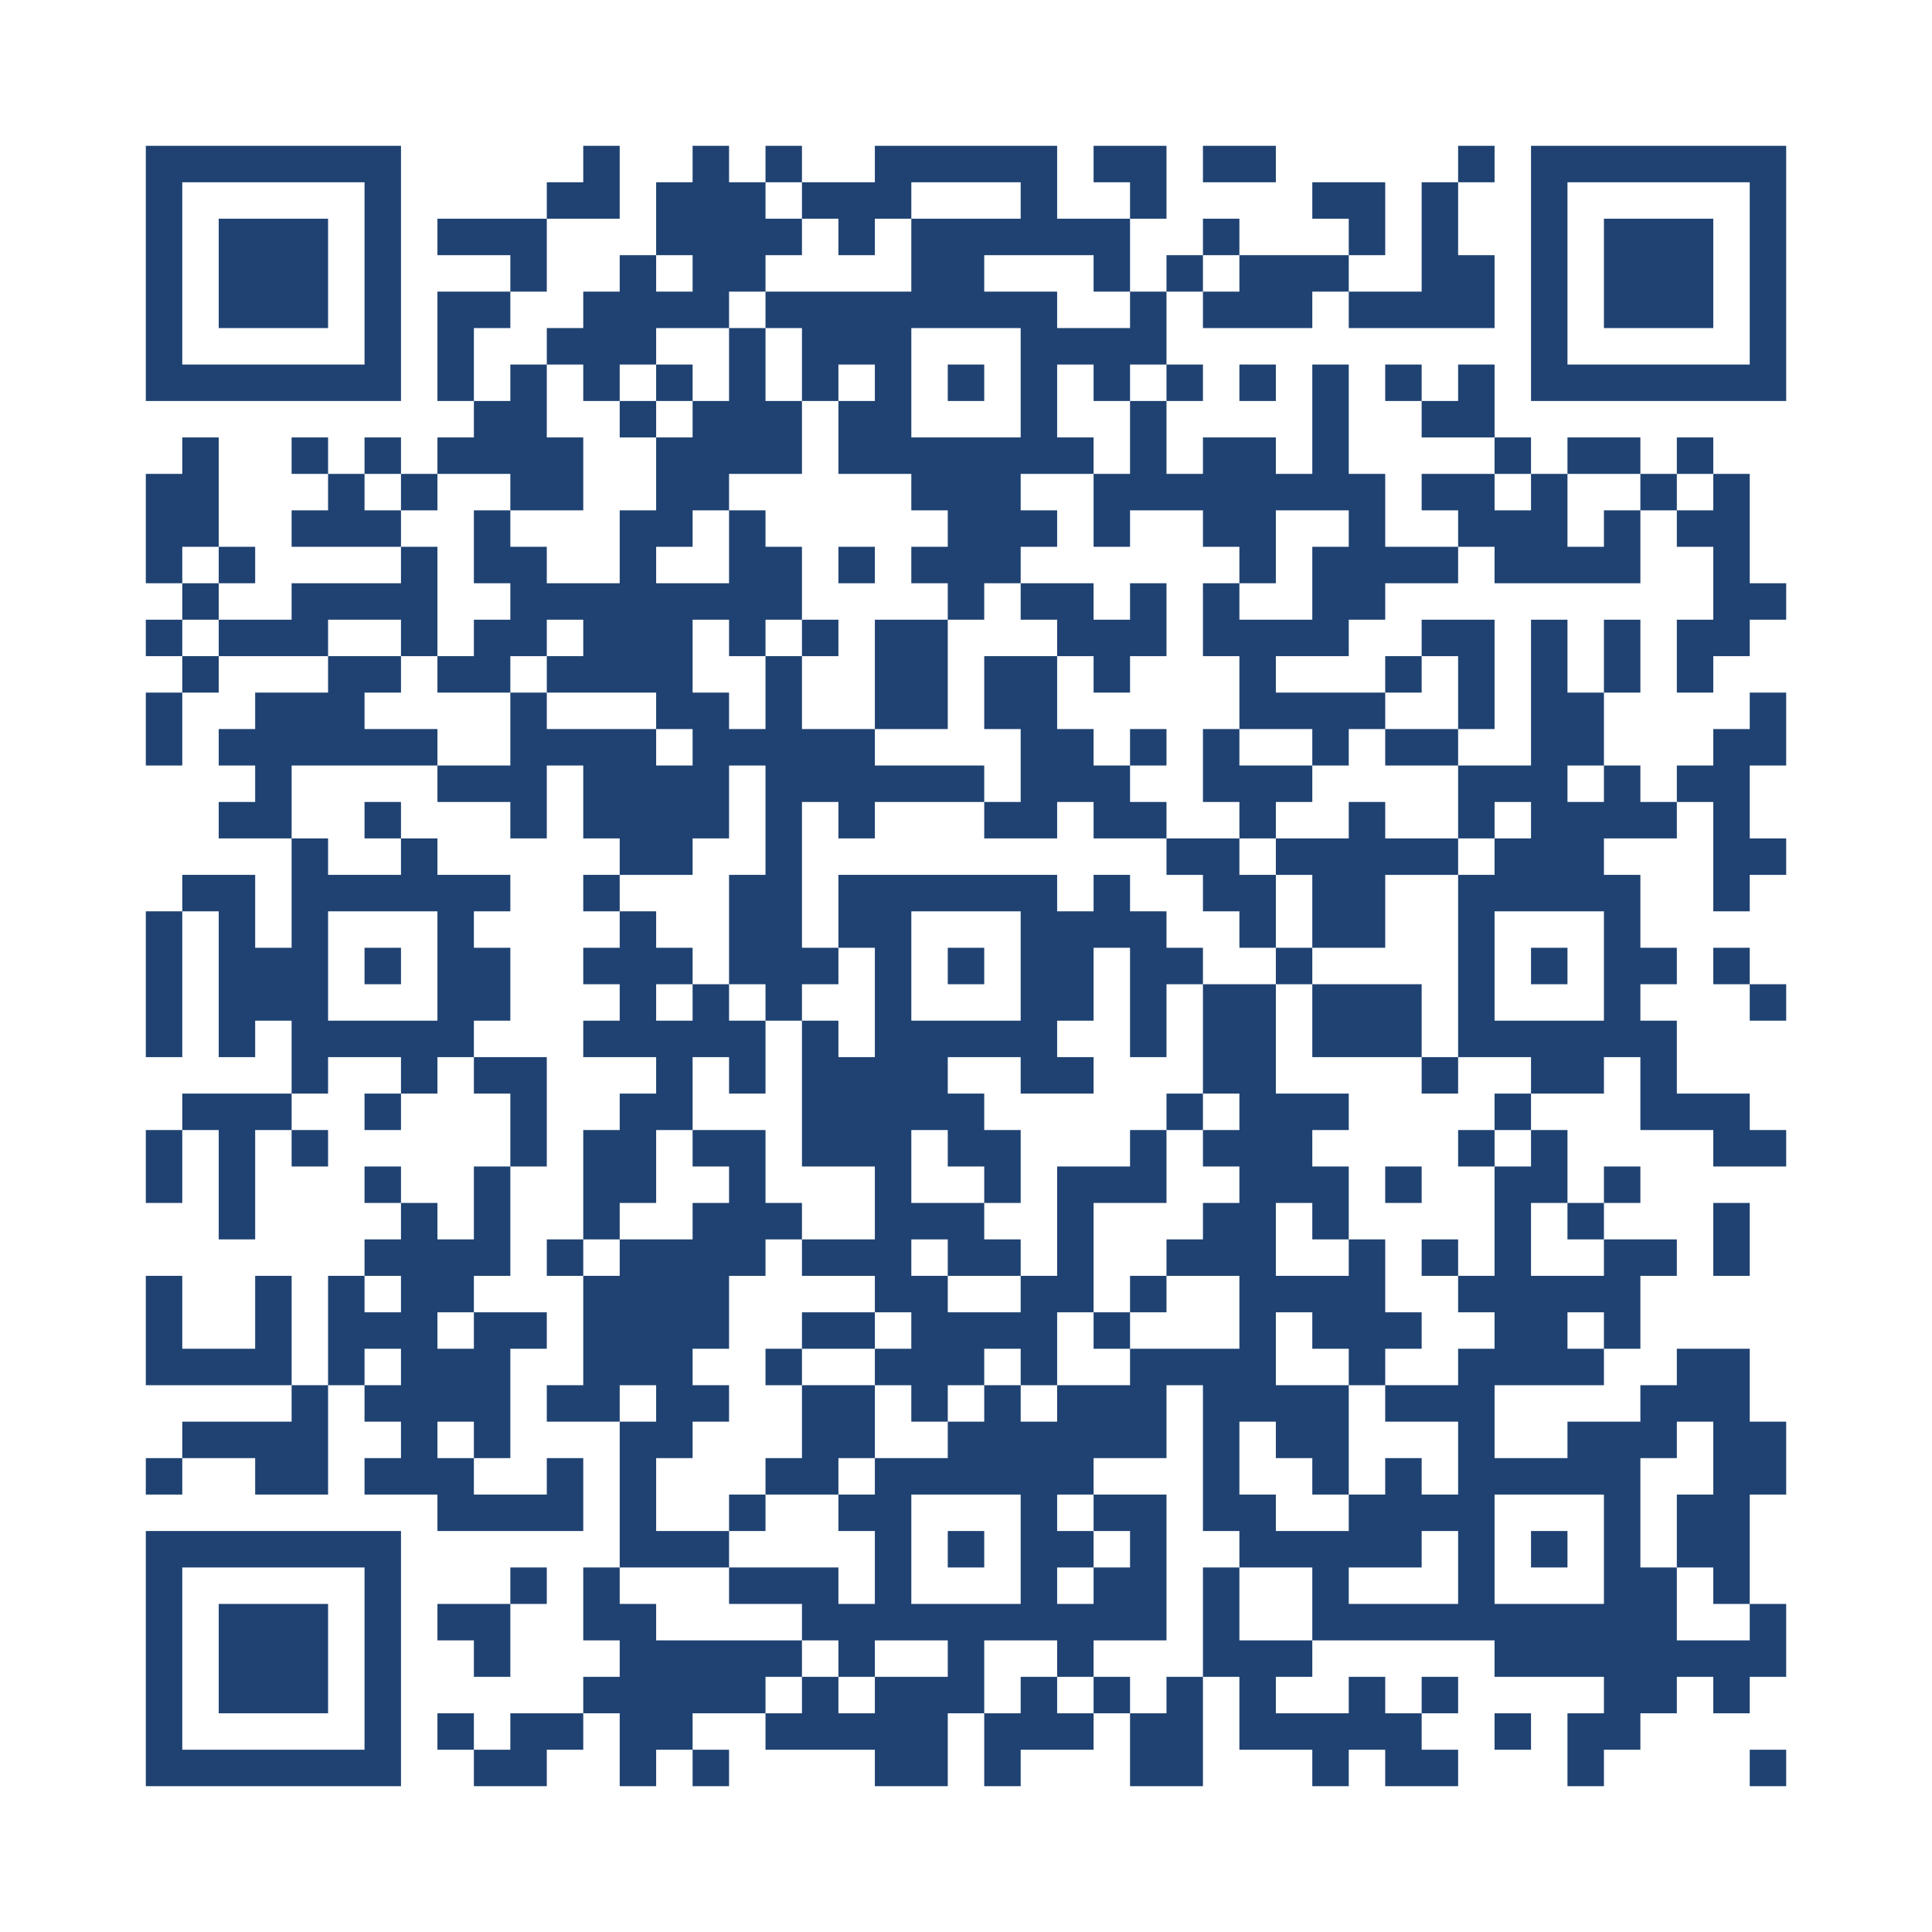
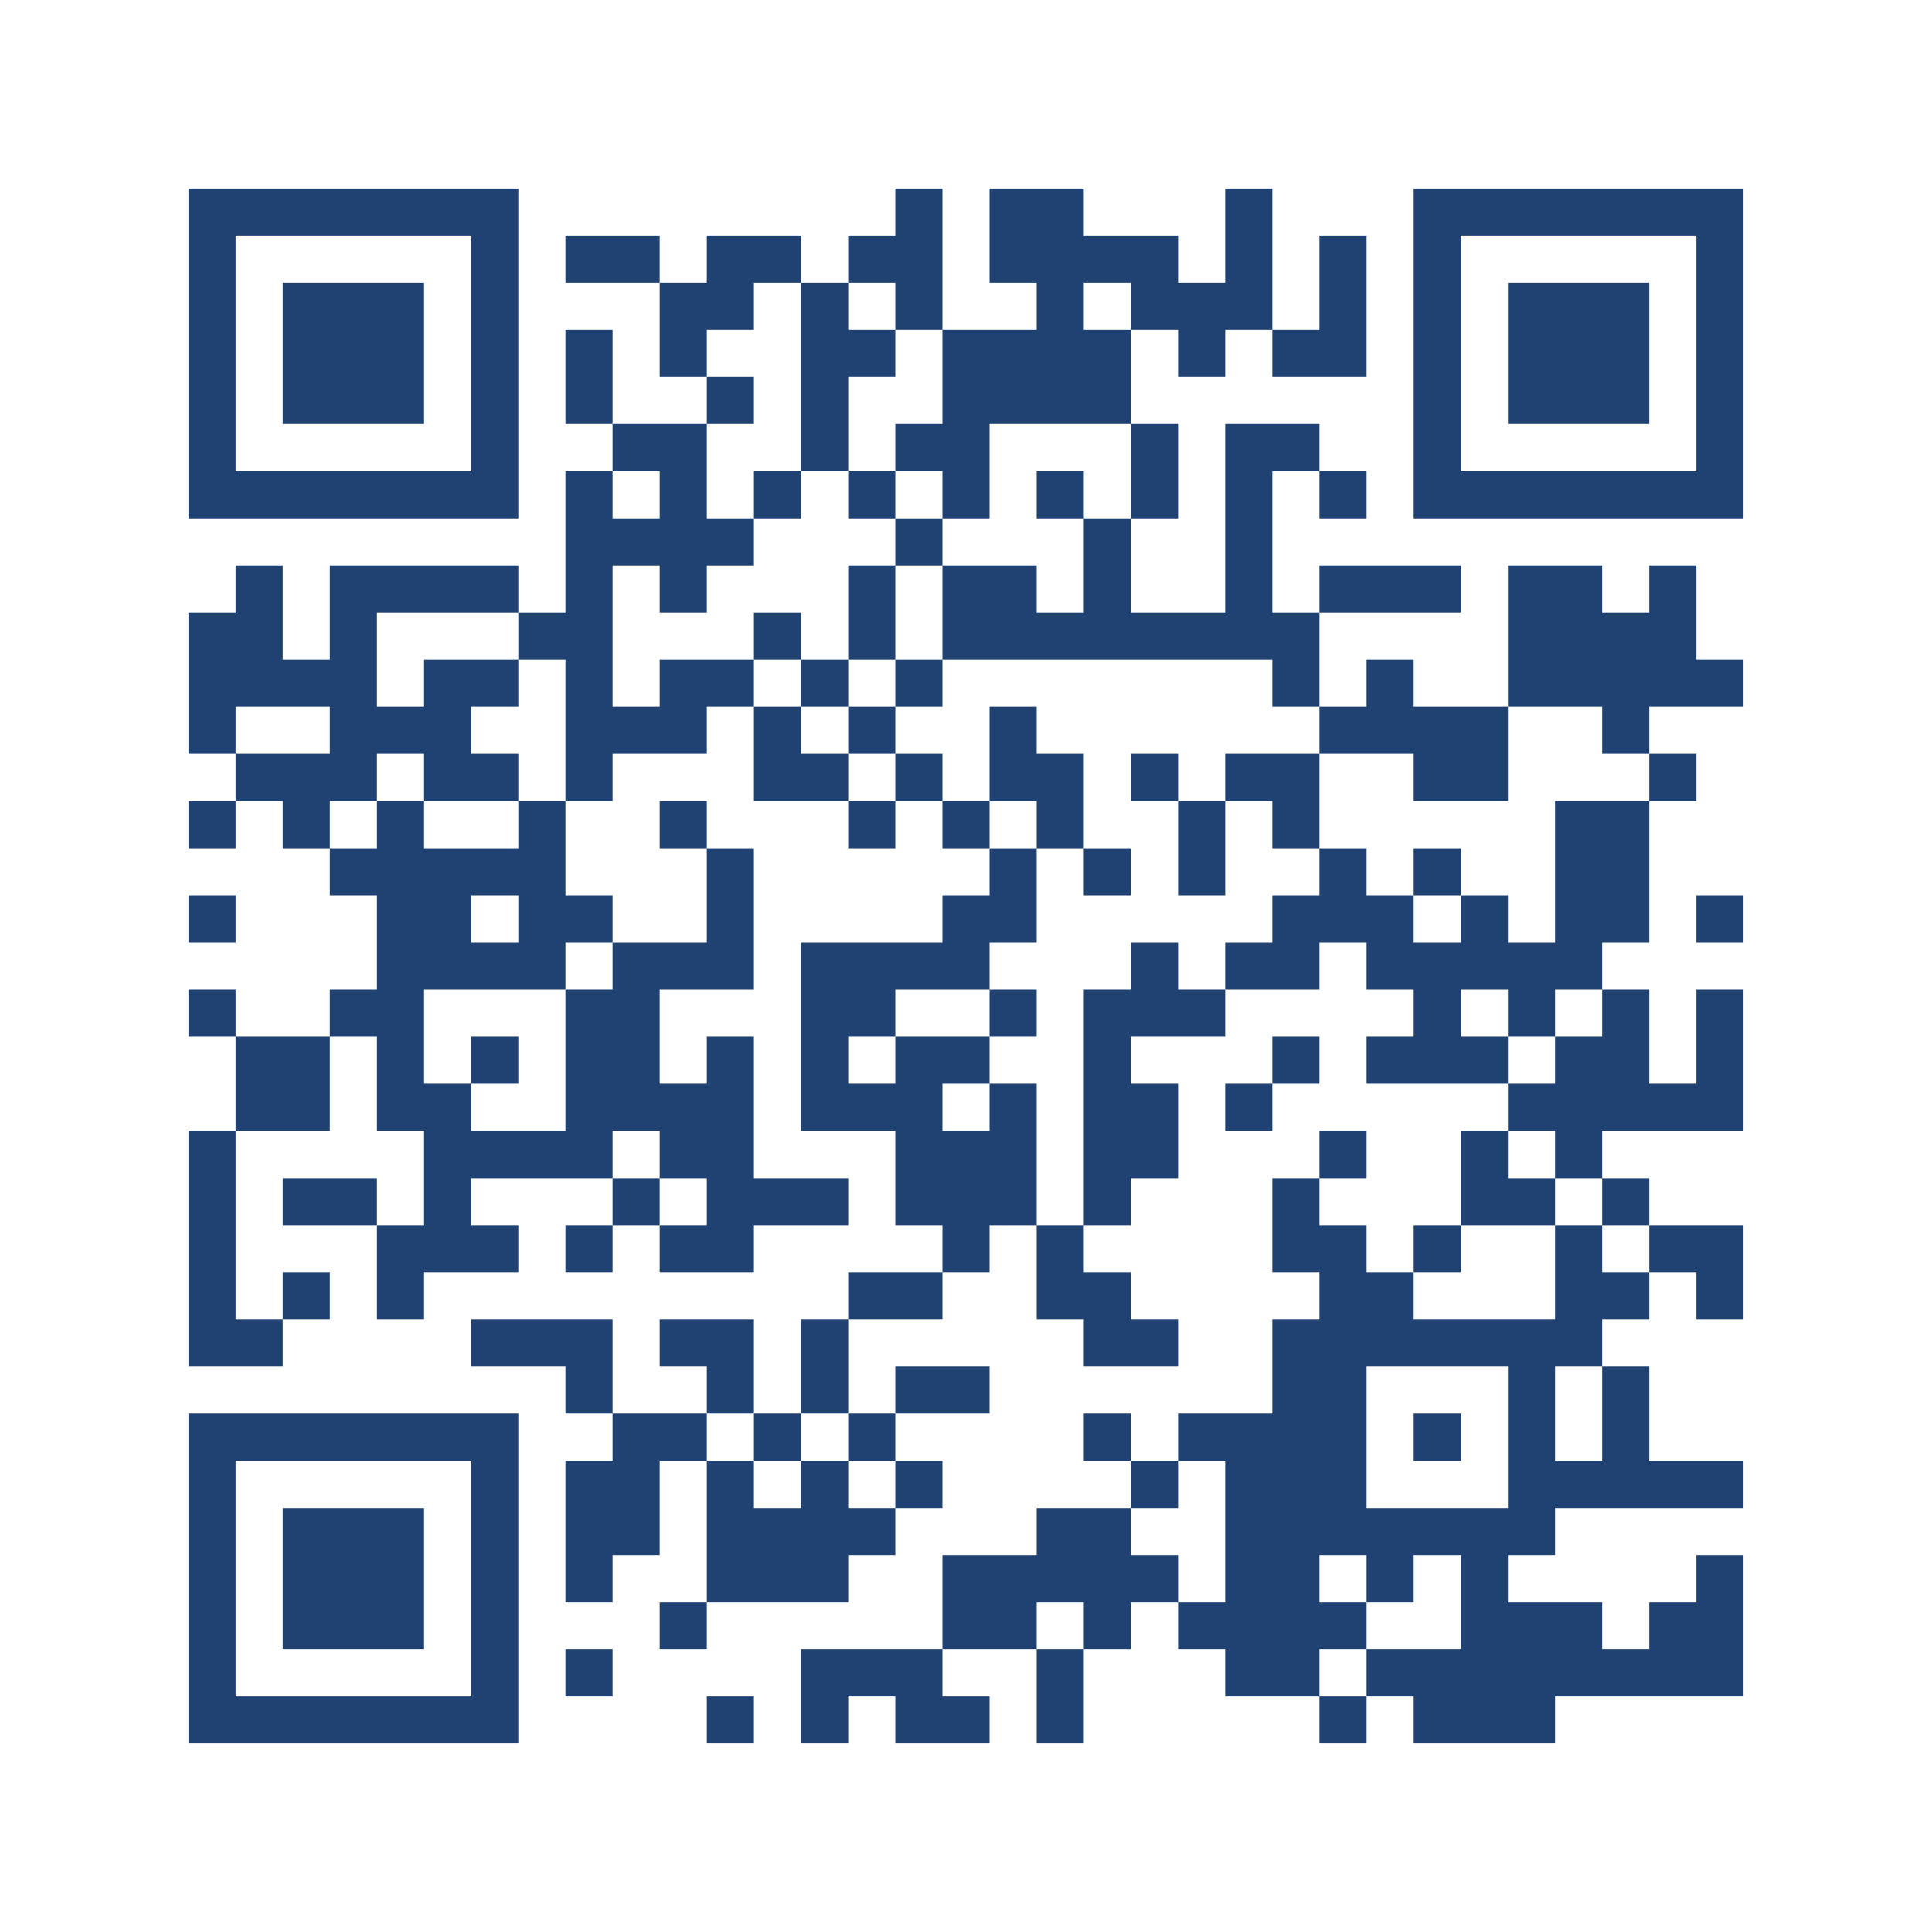
- <svg xmlns="http://www.w3.org/2000/svg" viewBox="0 0 530 530" class="segno">
+ <svg xmlns="http://www.w3.org/2000/svg" viewBox="0 0 410 410" class="segno">
  <g transform="scale(10)">
-     <path fill="#fff" d="M0 0h53v53h-53z" />
-     <path class="qrline" stroke="#1f4272" d="M4 4.5h7m5 0h1m2 0h1m1 0h1m2 0h5m1 0h2m1 0h2m5 0h1m1 0h7m-45 1h1m5 0h1m4 0h2m1 0h3m1 0h3m3 0h1m2 0h1m4 0h2m1 0h1m2 0h1m5 0h1m-45 1h1m1 0h3m1 0h1m1 0h3m3 0h4m1 0h1m1 0h6m2 0h1m3 0h1m1 0h1m2 0h1m1 0h3m1 0h1m-45 1h1m1 0h3m1 0h1m3 0h1m2 0h1m1 0h2m4 0h2m3 0h1m1 0h1m1 0h3m2 0h2m1 0h1m1 0h3m1 0h1m-45 1h1m1 0h3m1 0h1m1 0h2m2 0h4m1 0h8m2 0h1m1 0h3m1 0h4m1 0h1m1 0h3m1 0h1m-45 1h1m5 0h1m1 0h1m2 0h3m2 0h1m1 0h3m3 0h4m10 0h1m5 0h1m-45 1h7m1 0h1m1 0h1m1 0h1m1 0h1m1 0h1m1 0h1m1 0h1m1 0h1m1 0h1m1 0h1m1 0h1m1 0h1m1 0h1m1 0h1m1 0h1m1 0h7m-36 1h2m2 0h1m1 0h3m1 0h2m3 0h1m2 0h1m4 0h1m2 0h2m-36 1h1m2 0h1m1 0h1m1 0h4m2 0h4m1 0h7m1 0h1m1 0h2m1 0h1m4 0h1m1 0h2m1 0h1m-43 1h2m3 0h1m1 0h1m2 0h2m2 0h2m5 0h3m2 0h8m1 0h2m1 0h1m2 0h1m1 0h1m-44 1h2m2 0h3m2 0h1m3 0h2m1 0h1m5 0h3m1 0h1m2 0h2m2 0h1m2 0h3m1 0h1m1 0h2m-44 1h1m1 0h1m4 0h1m1 0h2m2 0h1m2 0h2m1 0h1m1 0h3m6 0h1m1 0h4m1 0h4m2 0h1m-43 1h1m2 0h4m2 0h8m4 0h1m1 0h2m1 0h1m1 0h1m2 0h2m9 0h2m-45 1h1m1 0h3m2 0h1m1 0h2m1 0h3m1 0h1m1 0h1m1 0h2m3 0h3m1 0h4m2 0h2m1 0h1m1 0h1m1 0h2m-43 1h1m3 0h2m1 0h2m1 0h4m2 0h1m2 0h2m1 0h2m1 0h1m3 0h1m3 0h1m1 0h1m1 0h1m1 0h1m1 0h1m-43 1h1m2 0h3m4 0h1m3 0h2m1 0h1m2 0h2m1 0h2m5 0h4m2 0h1m1 0h2m4 0h1m-45 1h1m1 0h6m2 0h4m1 0h5m4 0h2m1 0h1m1 0h1m2 0h1m1 0h2m2 0h2m3 0h2m-42 1h1m4 0h3m1 0h4m1 0h6m1 0h3m2 0h3m4 0h3m1 0h1m1 0h2m-42 1h2m2 0h1m3 0h1m1 0h4m1 0h1m1 0h1m3 0h2m1 0h2m2 0h1m2 0h1m2 0h1m1 0h4m1 0h1m-40 1h1m2 0h1m5 0h2m2 0h1m10 0h2m1 0h5m1 0h3m3 0h2m-44 1h2m1 0h6m2 0h1m3 0h2m1 0h6m1 0h1m2 0h2m1 0h2m2 0h5m2 0h1m-44 1h1m1 0h1m1 0h1m3 0h1m4 0h1m2 0h2m1 0h2m3 0h4m2 0h1m1 0h2m2 0h1m3 0h1m-41 1h1m1 0h3m1 0h1m1 0h2m2 0h3m1 0h3m1 0h1m1 0h1m1 0h2m1 0h2m2 0h1m4 0h1m1 0h1m1 0h2m1 0h1m-44 1h1m1 0h3m3 0h2m3 0h1m1 0h1m1 0h1m2 0h1m3 0h2m1 0h1m1 0h2m1 0h3m1 0h1m3 0h1m3 0h1m-45 1h1m1 0h1m1 0h5m3 0h5m1 0h1m1 0h5m2 0h1m1 0h2m1 0h3m1 0h6m-38 1h1m2 0h1m1 0h2m3 0h1m1 0h1m1 0h4m2 0h2m3 0h2m4 0h1m2 0h2m1 0h1m-41 1h3m2 0h1m3 0h1m2 0h2m3 0h5m5 0h1m1 0h3m4 0h1m3 0h3m-44 1h1m1 0h1m1 0h1m5 0h1m1 0h2m1 0h2m1 0h3m1 0h2m3 0h1m1 0h3m4 0h1m1 0h1m4 0h2m-45 1h1m1 0h1m3 0h1m2 0h1m2 0h2m2 0h1m3 0h1m2 0h1m1 0h3m2 0h3m1 0h1m2 0h2m1 0h1m-39 1h1m4 0h1m1 0h1m2 0h1m2 0h3m2 0h3m2 0h1m3 0h2m1 0h1m4 0h1m1 0h1m3 0h1m-38 1h4m1 0h1m1 0h4m1 0h3m1 0h2m1 0h1m2 0h3m2 0h1m1 0h1m1 0h1m2 0h2m1 0h1m-44 1h1m2 0h1m1 0h1m1 0h2m3 0h4m4 0h2m2 0h2m1 0h1m2 0h4m2 0h5m-41 1h1m2 0h1m1 0h3m1 0h2m1 0h4m2 0h2m1 0h4m1 0h1m3 0h1m1 0h3m2 0h2m1 0h1m-41 1h4m1 0h1m1 0h3m2 0h3m2 0h1m2 0h3m1 0h1m2 0h4m2 0h1m2 0h4m2 0h2m-40 1h1m1 0h4m1 0h2m1 0h2m2 0h2m1 0h1m1 0h1m1 0h3m1 0h4m1 0h3m4 0h3m-43 1h4m2 0h1m1 0h1m3 0h2m3 0h2m2 0h6m1 0h1m1 0h2m3 0h1m2 0h3m1 0h2m-45 1h1m2 0h2m1 0h3m2 0h1m1 0h1m3 0h2m1 0h6m3 0h1m2 0h1m1 0h1m1 0h5m2 0h2m-37 1h4m1 0h1m2 0h1m2 0h2m3 0h1m1 0h2m1 0h2m2 0h4m3 0h1m1 0h2m-44 1h7m6 0h3m4 0h1m1 0h1m1 0h2m1 0h1m2 0h5m1 0h1m1 0h1m1 0h1m1 0h2m-44 1h1m5 0h1m3 0h1m1 0h1m3 0h3m1 0h1m3 0h1m1 0h2m1 0h1m2 0h1m3 0h1m3 0h2m1 0h1m-44 1h1m1 0h3m1 0h1m1 0h2m2 0h2m4 0h10m1 0h1m2 0h10m2 0h1m-45 1h1m1 0h3m1 0h1m2 0h1m3 0h5m1 0h1m2 0h1m2 0h1m3 0h3m5 0h8m-45 1h1m1 0h3m1 0h1m5 0h5m1 0h1m1 0h3m1 0h1m1 0h1m1 0h1m1 0h1m2 0h1m1 0h1m4 0h2m1 0h1m-44 1h1m5 0h1m1 0h1m1 0h2m1 0h2m2 0h5m1 0h3m1 0h2m1 0h5m2 0h1m1 0h2m-41 1h7m2 0h2m2 0h1m1 0h1m4 0h2m1 0h1m3 0h2m3 0h1m1 0h2m3 0h1m4 0h1" />
+     <path fill="#fff" d="M0 0h41v41h-41z" />
+     <path class="qrline" stroke="#1f4272" d="M4 4.5h7m8 0h1m1 0h2m3 0h1m3 0h7m-33 1h1m5 0h1m1 0h2m1 0h2m1 0h2m1 0h4m1 0h1m1 0h1m1 0h1m5 0h1m-33 1h1m1 0h3m1 0h1m3 0h2m1 0h1m1 0h1m2 0h1m1 0h3m1 0h1m1 0h1m1 0h3m1 0h1m-33 1h1m1 0h3m1 0h1m1 0h1m1 0h1m2 0h2m1 0h4m1 0h1m1 0h2m1 0h1m1 0h3m1 0h1m-33 1h1m1 0h3m1 0h1m1 0h1m2 0h1m1 0h1m2 0h4m6 0h1m1 0h3m1 0h1m-33 1h1m5 0h1m2 0h2m2 0h1m1 0h2m3 0h1m1 0h2m2 0h1m5 0h1m-33 1h7m1 0h1m1 0h1m1 0h1m1 0h1m1 0h1m1 0h1m1 0h1m1 0h1m1 0h1m1 0h7m-25 1h4m3 0h1m3 0h1m2 0h1m-22 1h1m1 0h4m1 0h1m1 0h1m3 0h1m1 0h2m1 0h1m2 0h1m1 0h3m1 0h2m1 0h1m-32 1h2m1 0h1m3 0h2m3 0h1m1 0h1m1 0h8m4 0h4m-32 1h4m1 0h2m1 0h1m1 0h2m1 0h1m1 0h1m7 0h1m1 0h1m2 0h5m-33 1h1m2 0h3m2 0h3m1 0h1m1 0h1m2 0h1m6 0h4m2 0h1m-30 1h3m1 0h2m1 0h1m3 0h2m1 0h1m1 0h2m1 0h1m1 0h2m2 0h2m3 0h1m-32 1h1m1 0h1m1 0h1m2 0h1m2 0h1m3 0h1m1 0h1m1 0h1m2 0h1m1 0h1m5 0h2m-28 1h5m3 0h1m5 0h1m1 0h1m1 0h1m2 0h1m1 0h1m2 0h2m-31 1h1m3 0h2m1 0h2m2 0h1m4 0h2m5 0h3m1 0h1m1 0h2m1 0h1m-29 1h4m1 0h3m1 0h4m3 0h1m1 0h2m1 0h5m-30 1h1m2 0h2m3 0h2m3 0h2m2 0h1m1 0h3m4 0h1m1 0h1m1 0h1m1 0h1m-32 1h2m1 0h1m1 0h1m1 0h2m1 0h1m1 0h1m1 0h2m2 0h1m3 0h1m1 0h3m1 0h2m1 0h1m-32 1h2m1 0h2m2 0h4m1 0h3m1 0h1m1 0h2m1 0h1m5 0h5m-33 1h1m4 0h4m1 0h2m3 0h3m1 0h2m3 0h1m2 0h1m1 0h1m-30 1h1m1 0h2m1 0h1m3 0h1m1 0h3m1 0h3m1 0h1m3 0h1m3 0h2m1 0h1m-31 1h1m3 0h3m1 0h1m1 0h2m4 0h1m1 0h1m4 0h2m1 0h1m2 0h1m1 0h2m-33 1h1m1 0h1m1 0h1m9 0h2m2 0h2m4 0h2m3 0h2m1 0h1m-33 1h2m4 0h3m1 0h2m1 0h1m5 0h2m2 0h7m-22 1h1m2 0h1m1 0h1m1 0h2m6 0h2m3 0h1m1 0h1m-31 1h7m2 0h2m1 0h1m1 0h1m4 0h1m1 0h4m1 0h1m1 0h1m1 0h1m-31 1h1m5 0h1m1 0h2m1 0h1m1 0h1m1 0h1m4 0h1m1 0h3m3 0h5m-33 1h1m1 0h3m1 0h1m1 0h2m1 0h4m3 0h2m2 0h7m-29 1h1m1 0h3m1 0h1m1 0h1m2 0h3m2 0h5m1 0h2m1 0h1m1 0h1m4 0h1m-33 1h1m1 0h3m1 0h1m3 0h1m5 0h2m1 0h1m1 0h4m2 0h3m1 0h2m-33 1h1m5 0h1m1 0h1m4 0h3m2 0h1m3 0h2m1 0h8m-33 1h7m4 0h1m1 0h1m1 0h2m1 0h1m5 0h1m1 0h3" />
  </g>
</svg>
